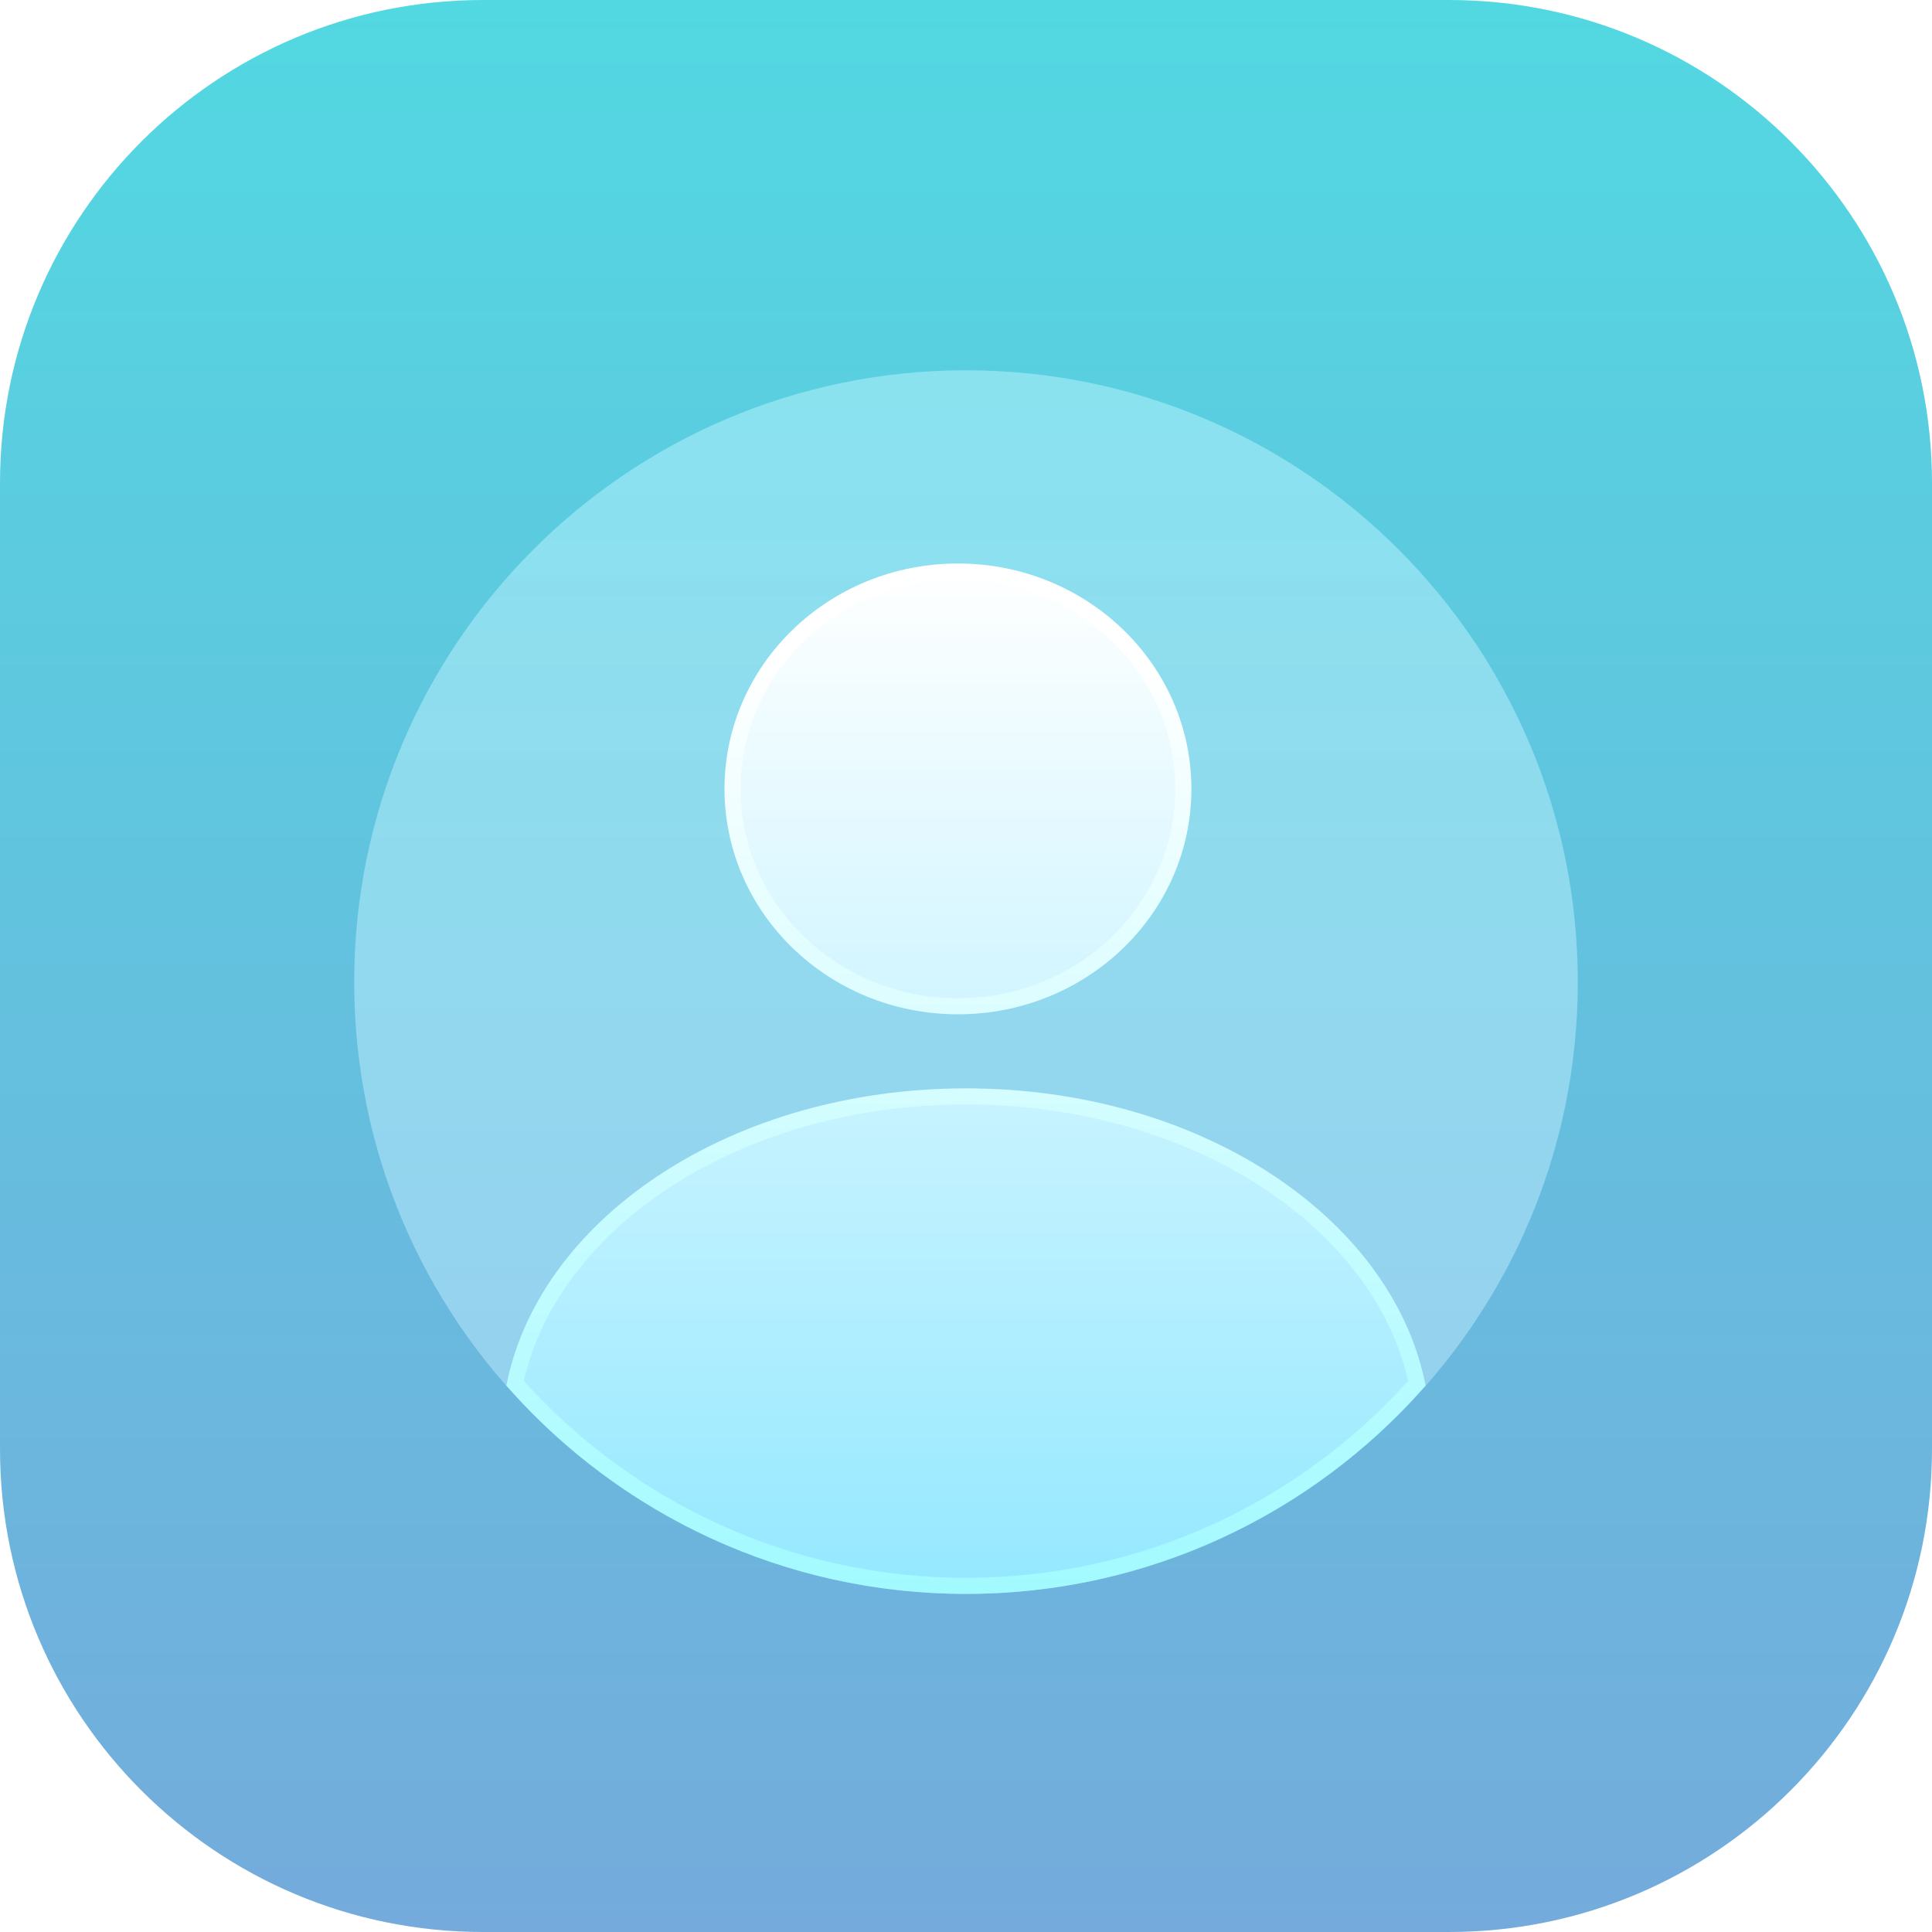
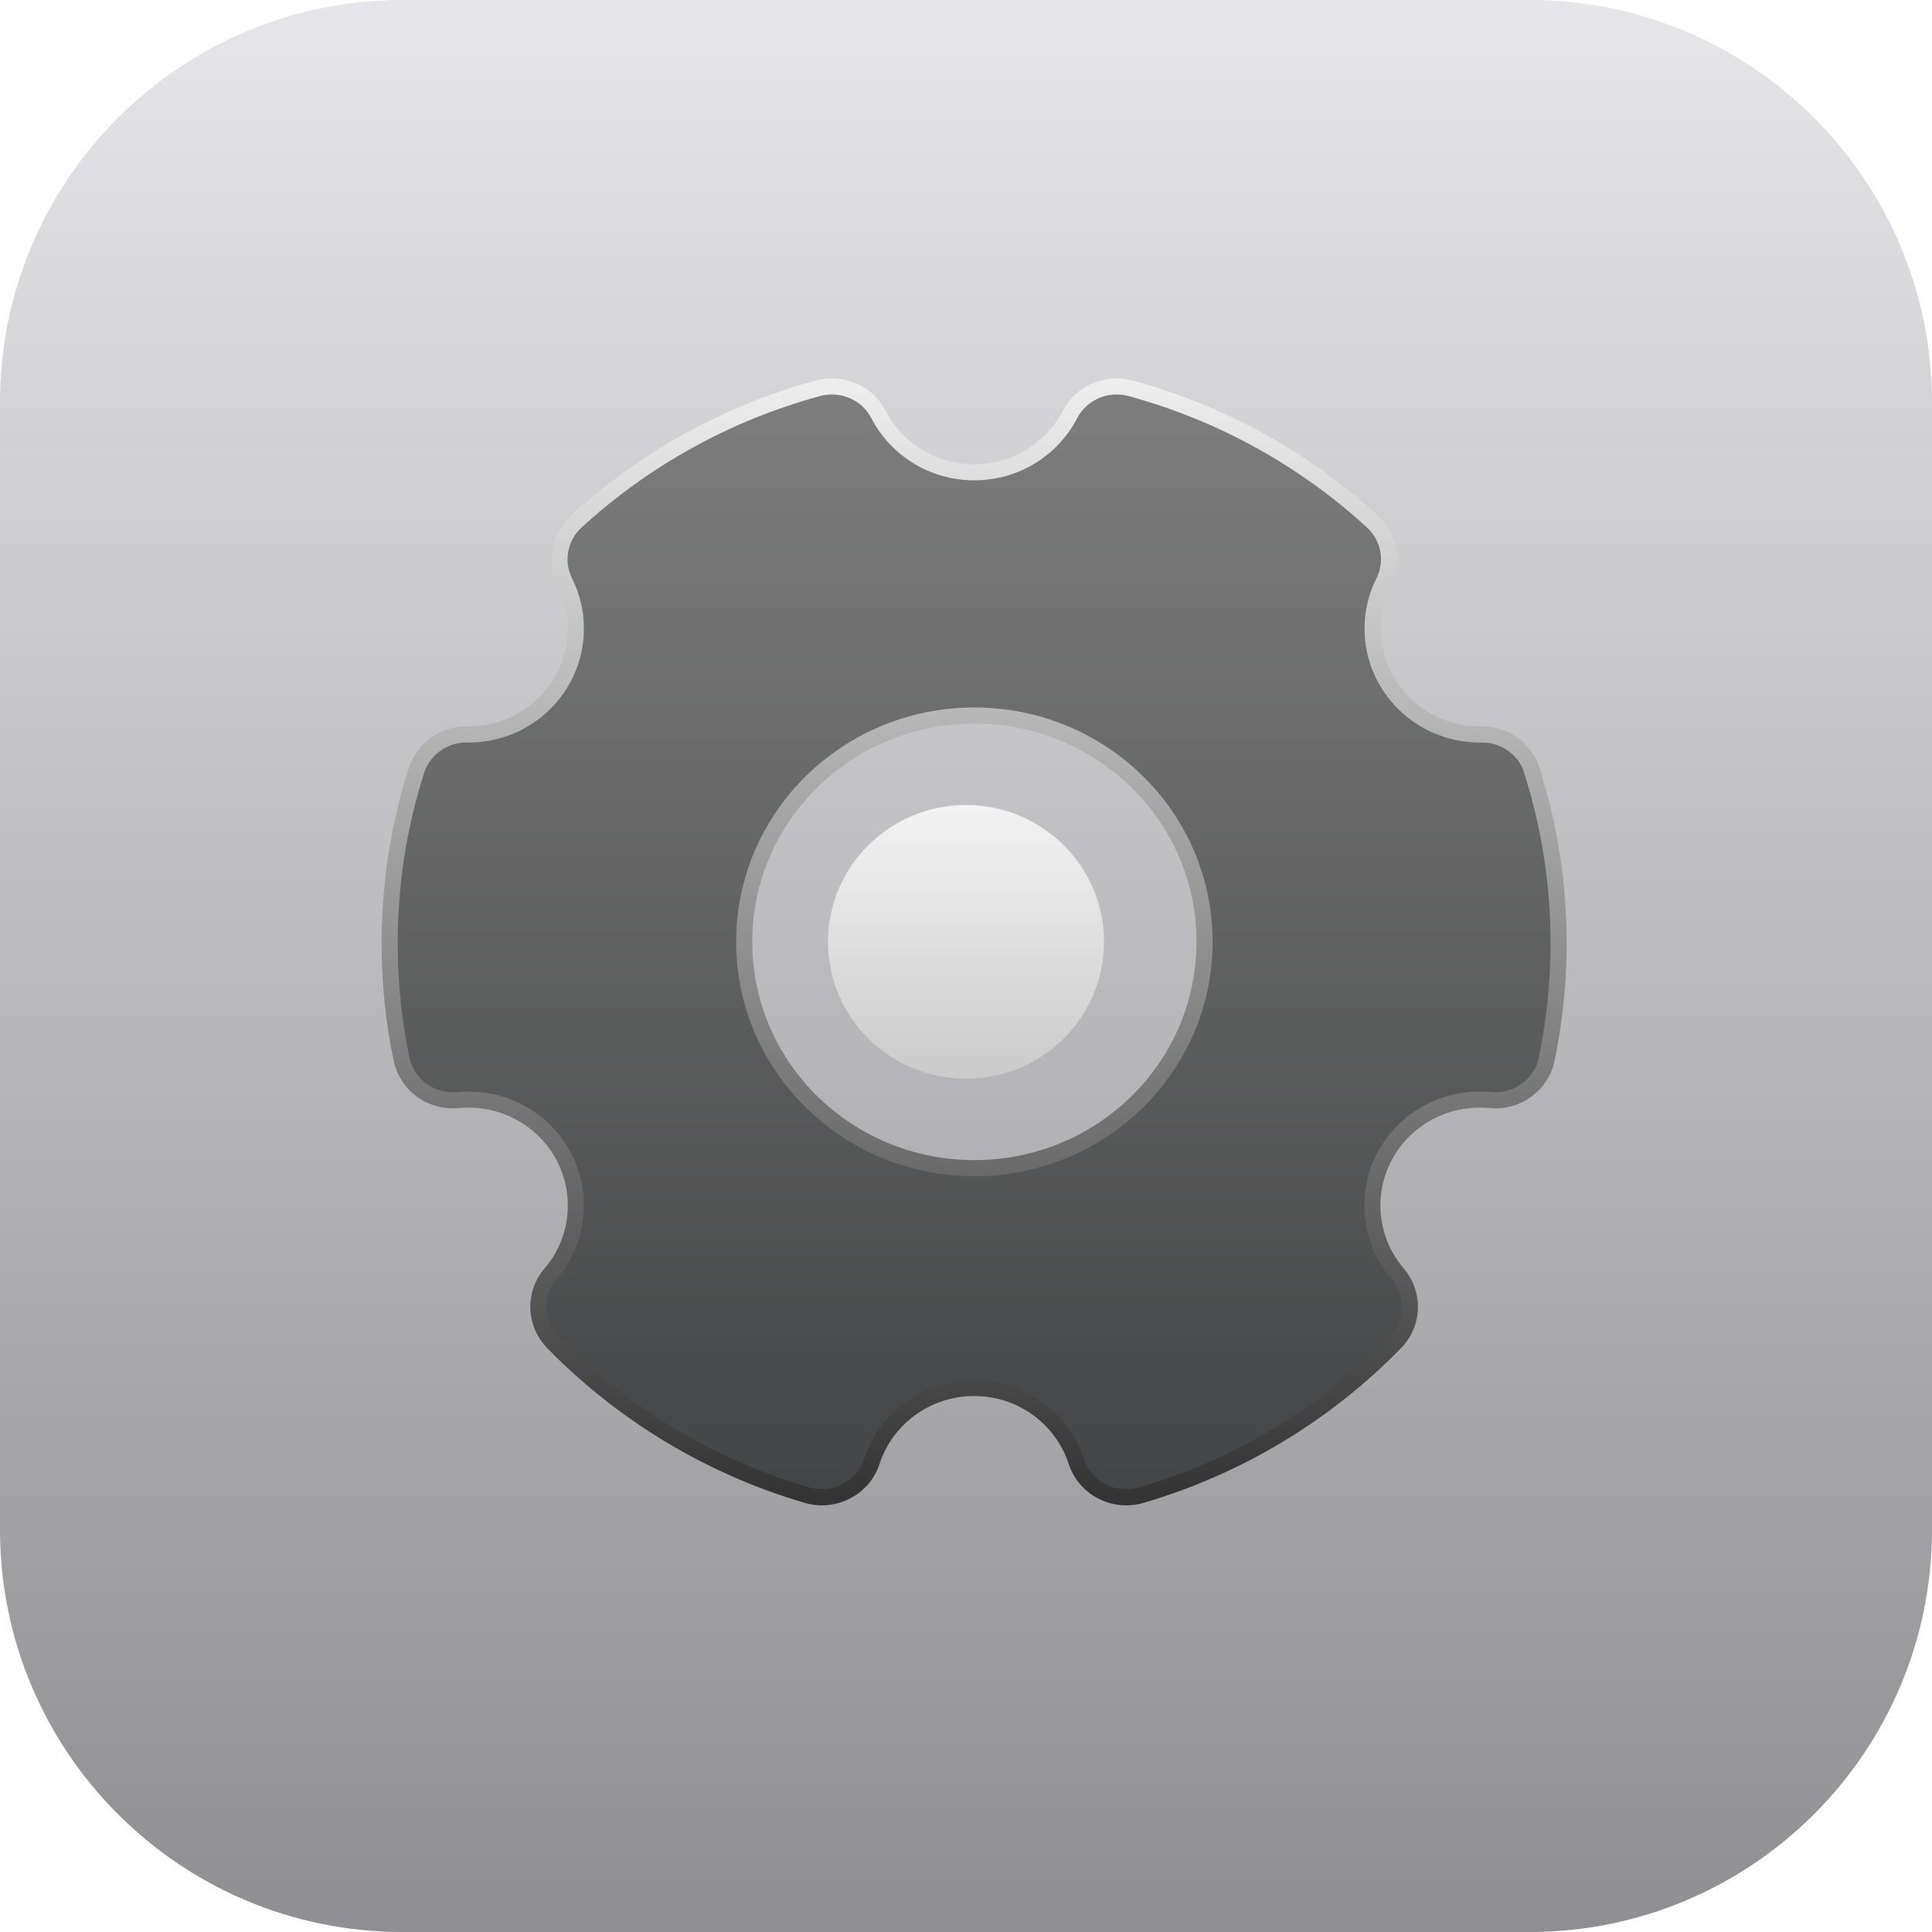
- <svg xmlns="http://www.w3.org/2000/svg" width="120" height="120" viewBox="0 0 120 120" fill="none">
-   <rect width="120" height="120" rx="30" fill="url(#paint0_linear_1_890)" />
-   <path opacity="0.8" d="M60 99C80.987 99 98 81.987 98 61C98 40.013 80.987 23 60 23C39.013 23 22 40.013 22 61C22 81.987 39.013 99 60 99Z" fill="url(#paint1_linear_1_890)" fill-opacity="0.6" />
-   <path d="M60 68.1C74.257 68.1 85.892 75.912 88.008 85.914C81.143 93.633 71.141 98.5 60 98.5C48.859 98.5 38.856 93.633 31.991 85.914C34.106 75.912 45.742 68.1 60 68.1ZM59.5 35.5C67.249 35.5 73.5 41.56 73.5 49C73.5 56.44 67.249 62.5 59.5 62.5C51.751 62.5 45.5 56.44 45.5 49C45.5 41.56 51.751 35.5 59.5 35.5Z" fill="url(#paint2_linear_1_890)" stroke="url(#paint3_linear_1_890)" />
+ <svg xmlns="http://www.w3.org/2000/svg" width="48" height="48" viewBox="0 0 48 48" fill="none">
+   <path d="M0 10C0 4.477 4.477 0 10 0H38C43.523 0 48 4.477 48 10V38C48 43.523 43.523 48 38 48H10C4.477 48 0 43.523 0 38V10Z" fill="url(#paint0_linear_1_484)" />
+   <path d="M38.064 19.144C37.893 18.604 37.381 18.242 36.804 18.248C36.792 18.248 36.78 18.248 36.768 18.248C35.297 18.248 34.102 17.072 34.102 15.617C34.102 15.198 34.2 14.805 34.376 14.457C34.63 13.95 34.517 13.341 34.096 12.957C32.418 11.419 30.369 10.267 28.09 9.647C27.496 9.485 26.864 9.758 26.584 10.297C26.142 11.155 25.239 11.734 24.205 11.734C23.171 11.734 22.271 11.155 21.826 10.297C21.545 9.755 20.917 9.485 20.319 9.647C18.044 10.267 15.994 11.419 14.314 12.957C13.896 13.341 13.78 13.95 14.033 14.457C14.207 14.805 14.307 15.198 14.307 15.617C14.307 17.072 13.112 18.248 11.642 18.248C11.63 18.248 11.617 18.248 11.605 18.248C11.032 18.239 10.519 18.604 10.346 19.144C9.912 20.5 9.681 21.942 9.681 23.436C9.681 24.422 9.781 25.385 9.977 26.315C10.111 26.956 10.715 27.394 11.377 27.331C11.465 27.322 11.553 27.319 11.642 27.319C13.112 27.319 14.307 28.495 14.307 29.949C14.307 30.597 14.073 31.188 13.679 31.644C13.252 32.145 13.277 32.879 13.737 33.353C15.451 35.108 17.617 36.433 20.051 37.147C20.728 37.345 21.445 36.973 21.661 36.31C22.006 35.248 23.015 34.484 24.202 34.484C25.388 34.484 26.398 35.248 26.742 36.31C26.959 36.973 27.673 37.345 28.353 37.147C30.79 36.433 32.955 35.108 34.666 33.353C35.127 32.882 35.151 32.145 34.724 31.644C34.331 31.185 34.096 30.597 34.096 29.949C34.096 28.495 35.291 27.319 36.761 27.319C36.853 27.319 36.941 27.322 37.027 27.331C37.689 27.394 38.296 26.956 38.427 26.315C38.619 25.382 38.723 24.419 38.723 23.436C38.723 21.942 38.491 20.5 38.058 19.144H38.064ZM24.208 29.023C21.051 29.023 18.489 26.507 18.489 23.4C18.489 20.293 21.048 17.777 24.208 17.777C27.368 17.777 29.927 20.293 29.927 23.4C29.927 26.507 27.368 29.023 24.208 29.023Z" fill="url(#paint1_linear_1_484)" stroke="url(#paint2_linear_1_484)" stroke-width="0.4" />
+   <path opacity="0.8" d="M24 26.8C25.893 26.8 27.429 25.278 27.429 23.4C27.429 21.522 25.893 20 24 20C22.107 20 20.571 21.522 20.571 23.4C20.571 25.278 22.107 26.8 24 26.8Z" fill="url(#paint3_linear_1_484)" />
  <defs>
-     <linearGradient id="paint0_linear_1_890" x1="60" y1="120" x2="60" y2="5.72204e-05" gradientUnits="userSpaceOnUse">
-       <stop stop-color="#74ABDC" />
-       <stop offset="1" stop-color="#52D8E1" />
+     <linearGradient id="paint0_linear_1_484" x1="24" y1="48" x2="24" y2="2.28882e-05" gradientUnits="userSpaceOnUse">
+       <stop stop-color="#8E8E93" />
+       <stop offset="1" stop-color="#E5E5EA" />
    </linearGradient>
-     <linearGradient id="paint1_linear_1_890" x1="60" y1="23" x2="60" y2="99" gradientUnits="userSpaceOnUse">
-       <stop stop-color="#BFF6FF" />
-       <stop offset="1" stop-color="#C6EBFF" />
+     <linearGradient id="paint1_linear_1_484" x1="24.202" y1="9.6" x2="24.202" y2="37.2" gradientUnits="userSpaceOnUse">
+       <stop stop-color="#7E7E7E" />
+       <stop offset="1" stop-color="#434445" />
    </linearGradient>
-     <linearGradient id="paint2_linear_1_890" x1="60" y1="35" x2="60" y2="99" gradientUnits="userSpaceOnUse">
+     <linearGradient id="paint2_linear_1_484" x1="24.202" y1="9.6" x2="24.202" y2="37.2" gradientUnits="userSpaceOnUse">
+       <stop stop-color="#EDEDED" />
+       <stop offset="1" stop-color="#343434" />
+     </linearGradient>
+     <linearGradient id="paint3_linear_1_484" x1="24" y1="20" x2="24" y2="26.8" gradientUnits="userSpaceOnUse">
      <stop stop-color="white" />
-       <stop offset="1" stop-color="#94E8FF" />
-     </linearGradient>
-     <linearGradient id="paint3_linear_1_890" x1="60" y1="35" x2="60" y2="99" gradientUnits="userSpaceOnUse">
-       <stop offset="0.096" stop-color="white" />
-       <stop offset="1" stop-color="#A1FAFF" />
+       <stop offset="1" stop-color="#D0D0D0" />
    </linearGradient>
  </defs>
</svg>
